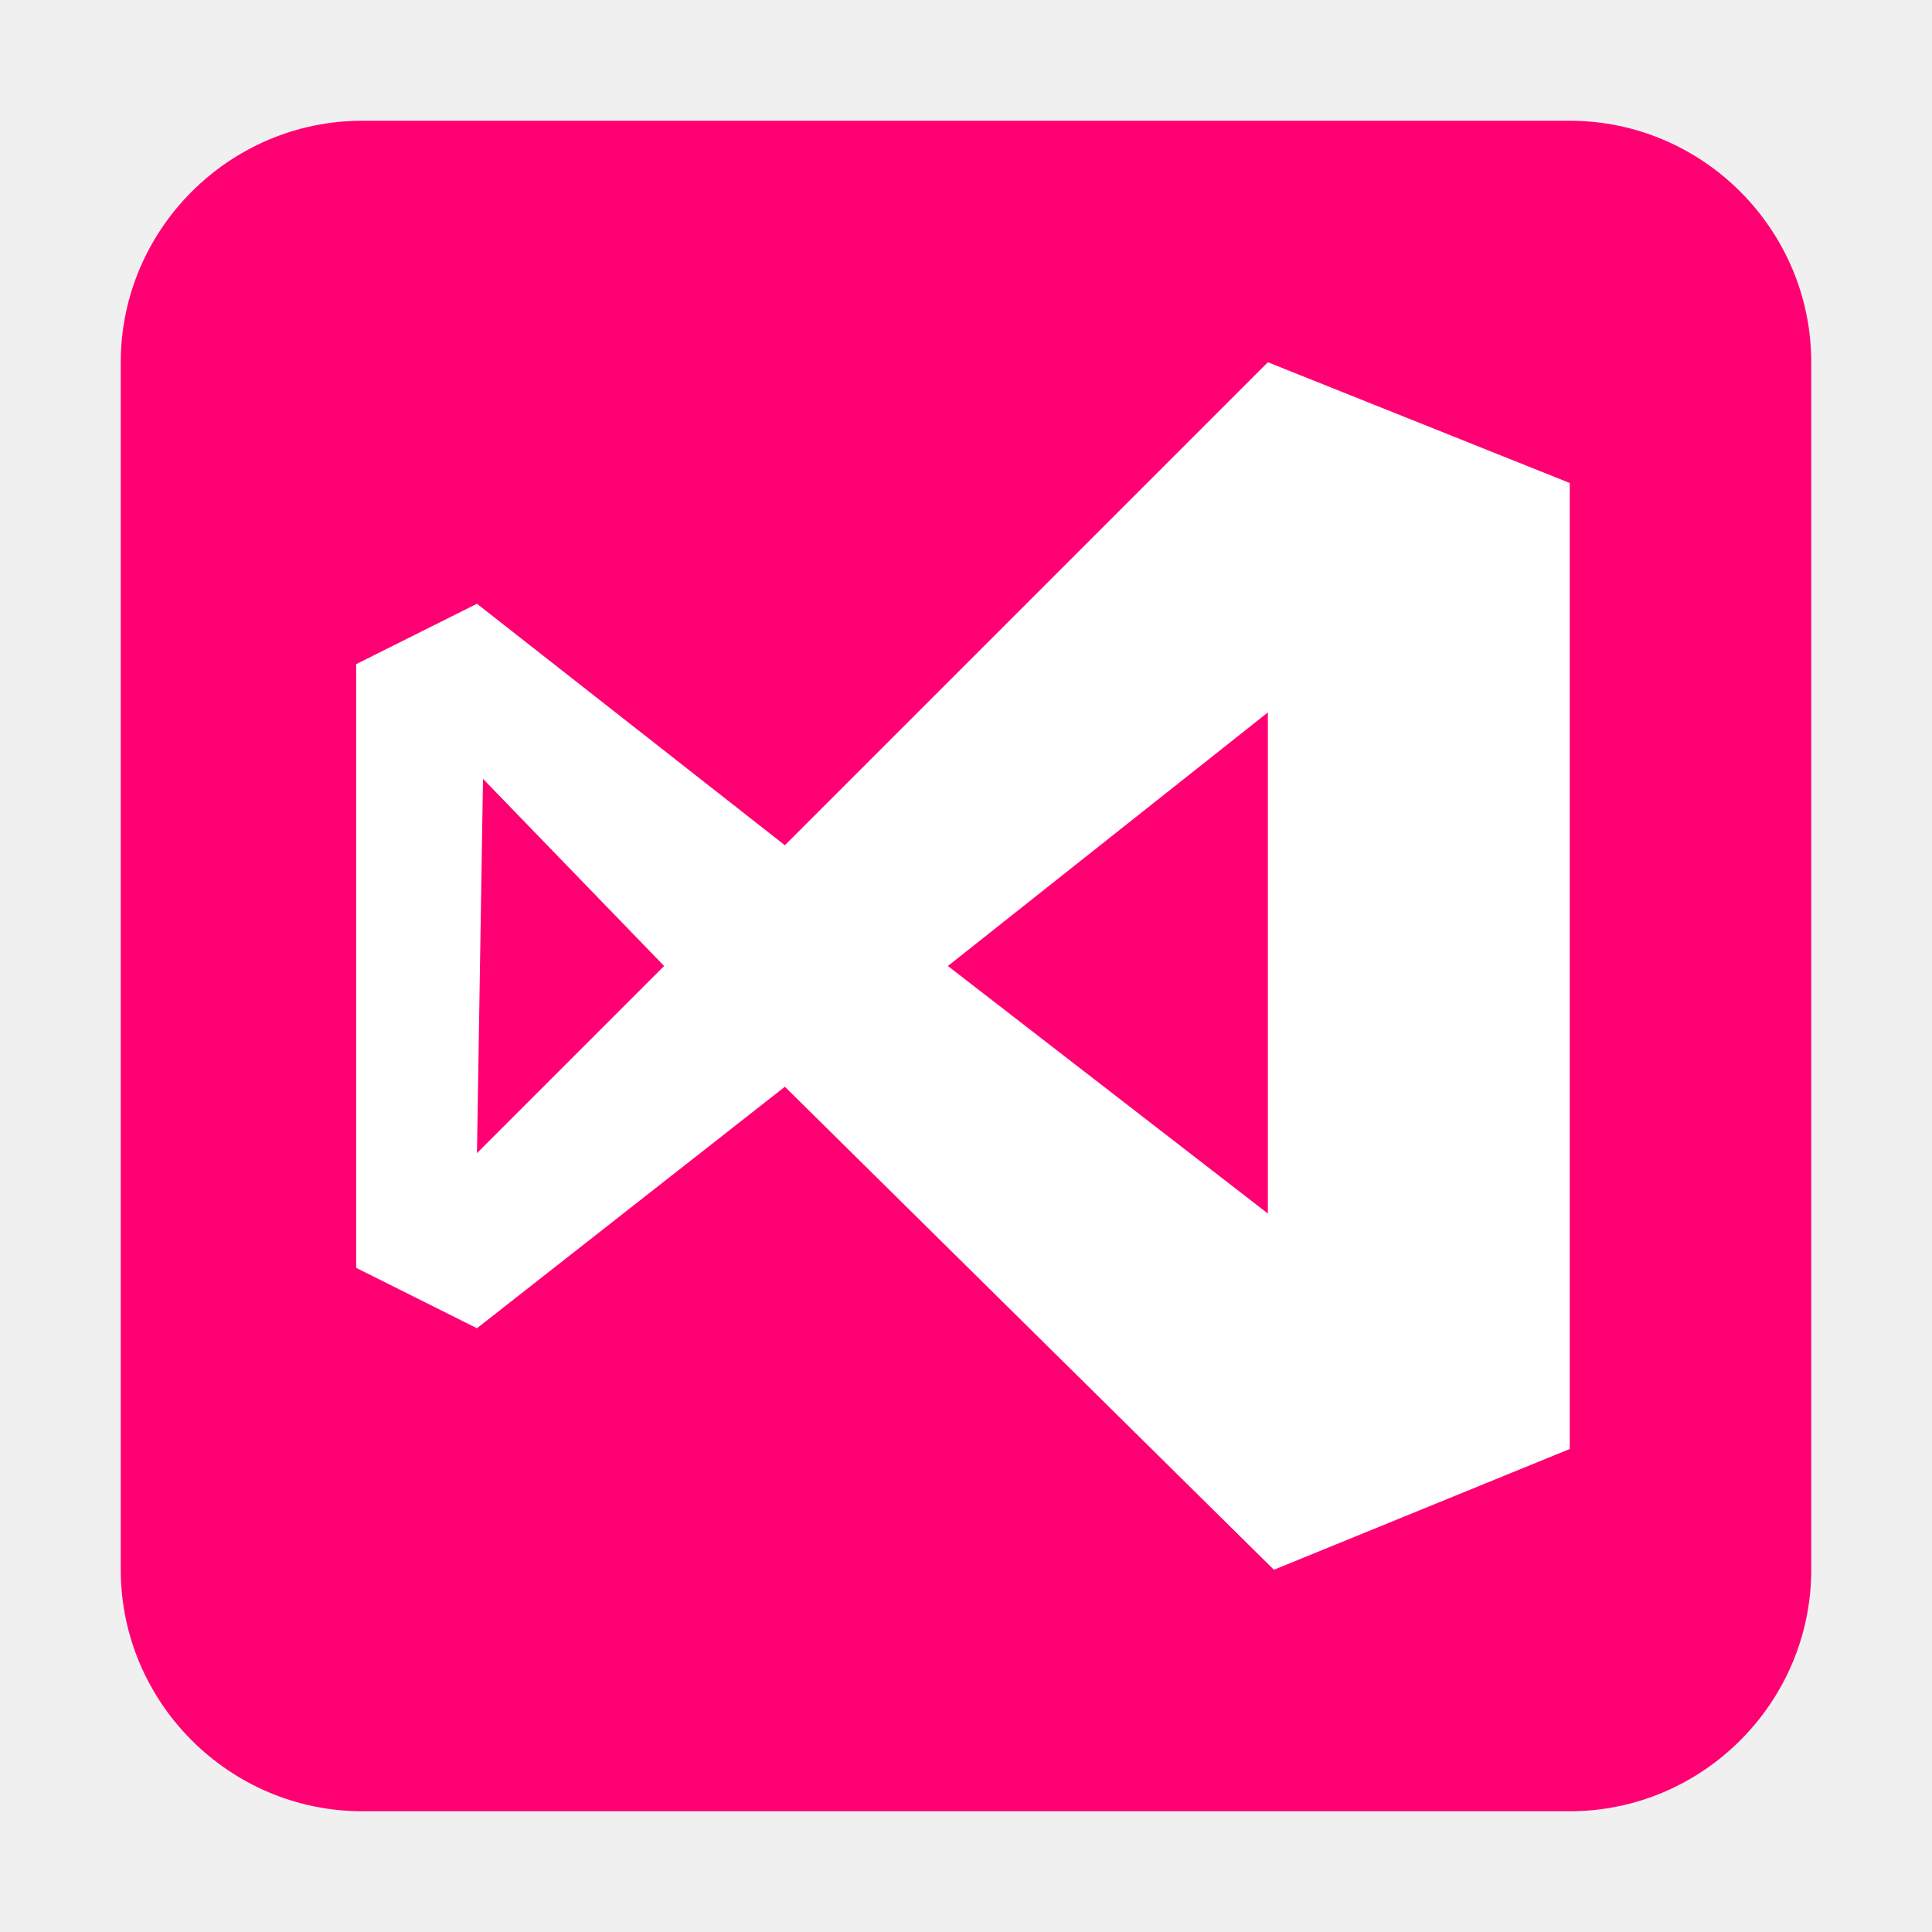
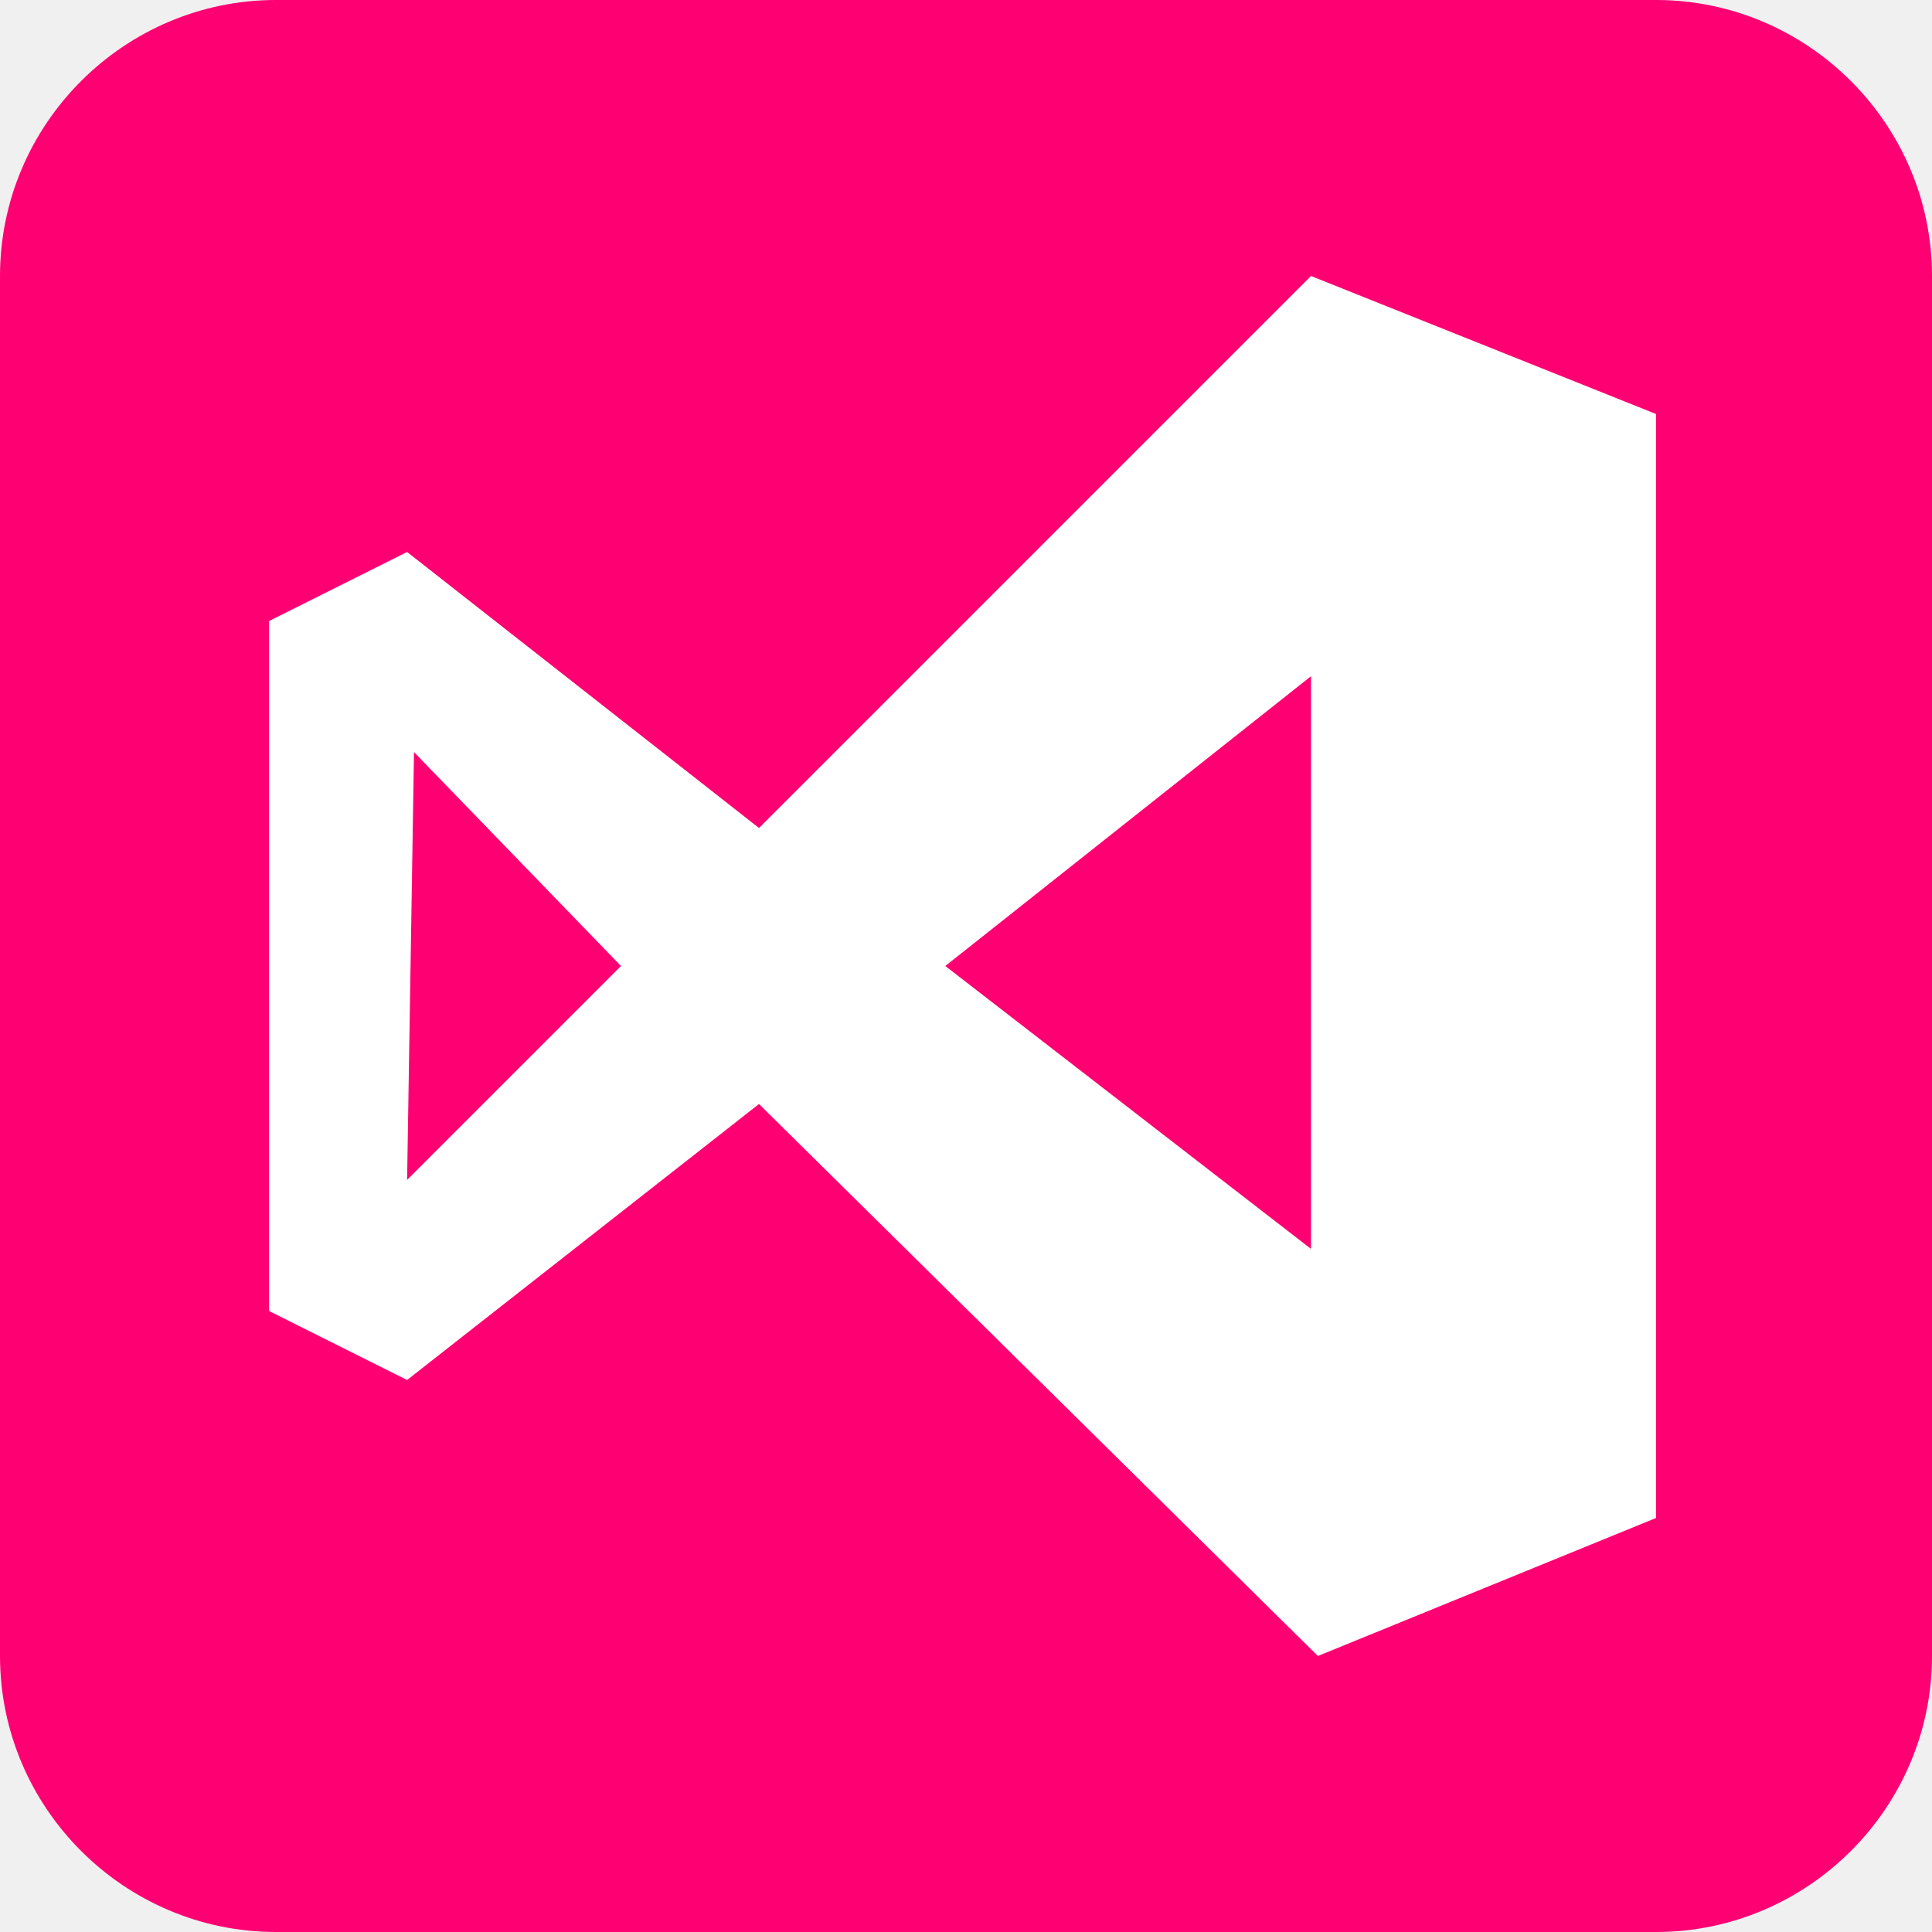
- <svg xmlns="http://www.w3.org/2000/svg" version="1.1" id="Camada_1" x="0px" y="0px" viewBox="0 0 32 32" style="enable-background:new 0 0 32 32;" xml:space="preserve">
+ <svg xmlns="http://www.w3.org/2000/svg" version="1.1" id="Camada_1" x="0px" y="0px" viewBox="0 0 28 28" style="enable-background:new 0 0 28 28;" xml:space="preserve">
  <style type="text/css">
	.st0{fill:#FF0073;}
	.st1{fill:#FFFFFF;}
</style>
-   <path class="st0" d="M6,2h20c2.2,0,4,1.8,4,4v20c0,2.2-1.8,4-4,4H6c-2.2,0-4-1.8-4-4V6C2,3.8,3.8,2,6,2z" />
-   <path class="st1" d="M26,24l-4.9,2L13,18l-5.1,4l-2-1V11l2-1l5.1,4l8-8l5,2V24z M15.7,16l5.3,4.1l0,0v-8.3L15.7,16L15.7,16z   M7.9,19.1L7.9,19.1L11,16l-3-3.1l0,0L7.9,19.1L7.9,19.1z" />
+   <path class="st0" d="M4,0h20c2.2,0,4,1.8,4,4v20c0,2.2-1.8,4-4,4H4c-2.2,0-4-1.8-4-4V4C0,1.8,1.8,0,4,0z" />
+   <path class="st1" d="M24,22l-4.9,2L11,16l-5.1,4l-2-1V9l2-1l5.1,4l8-8l5,2V22z M13.7,14l5.3,4.1l0,0V9.8L13.7,14L13.7,14z M5.9,17.1  L5.9,17.1L9,14l-3-3.1l0,0L5.9,17.1L5.9,17.1z" />
</svg>
